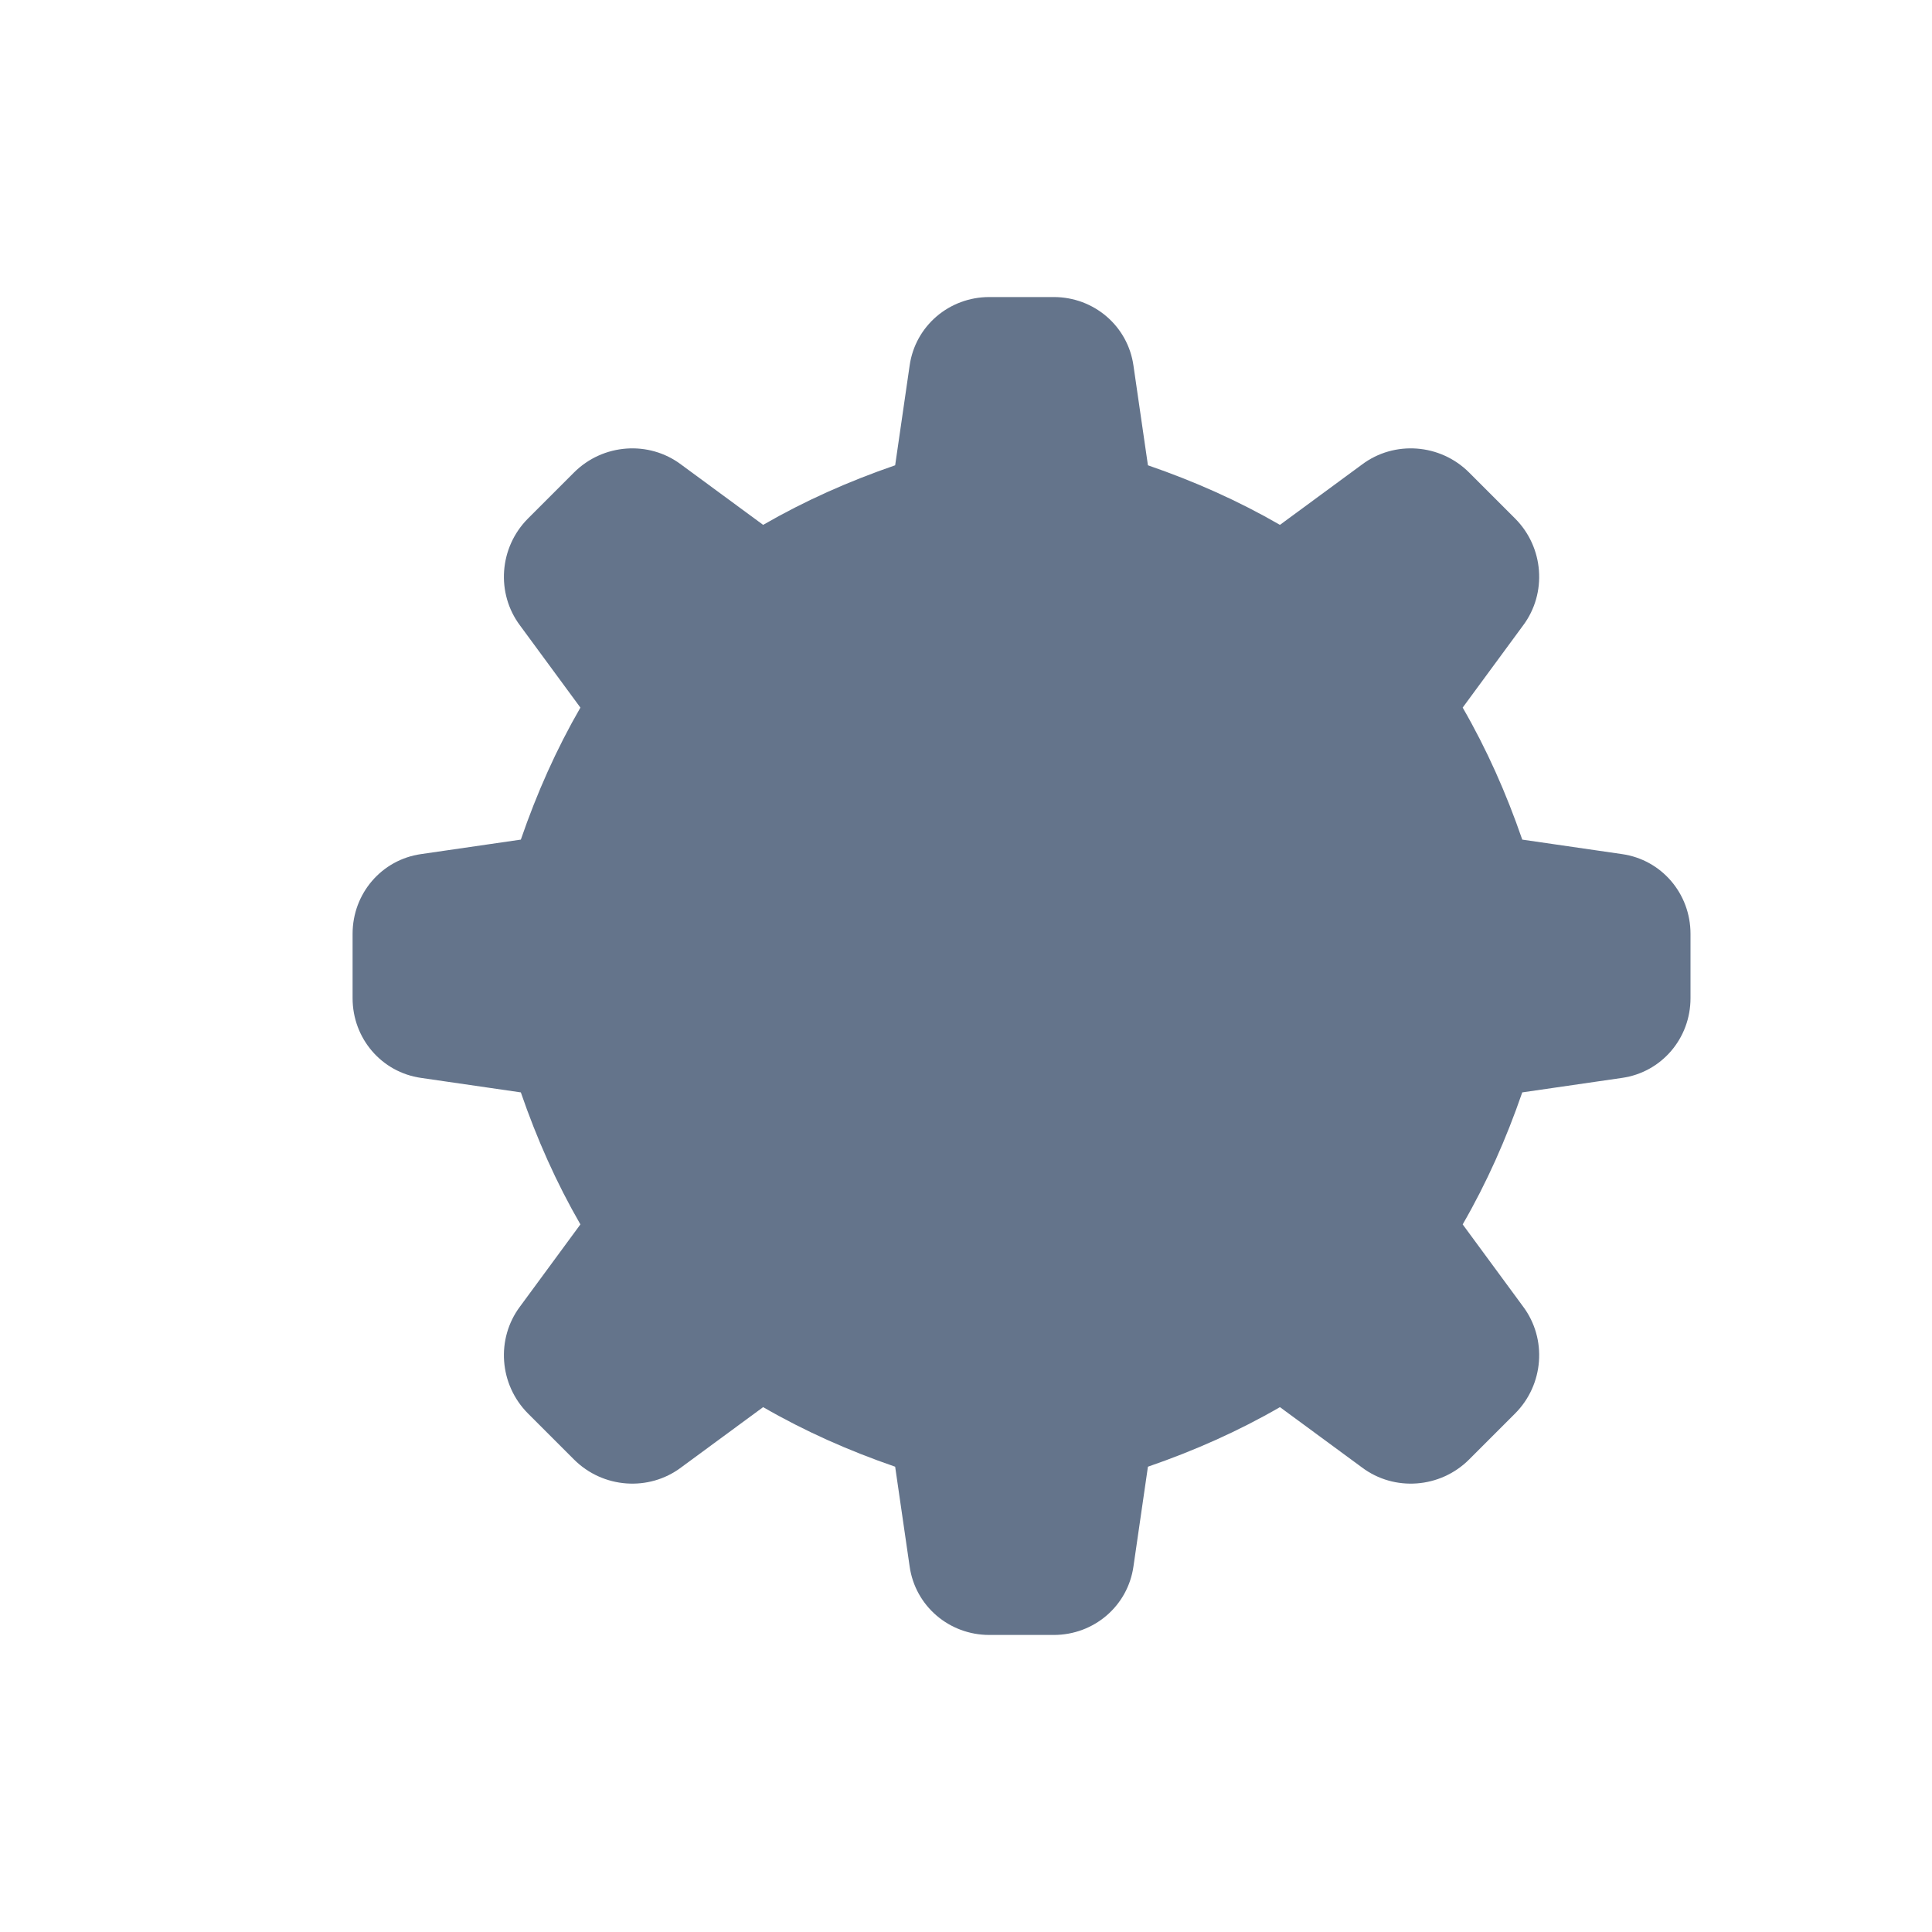
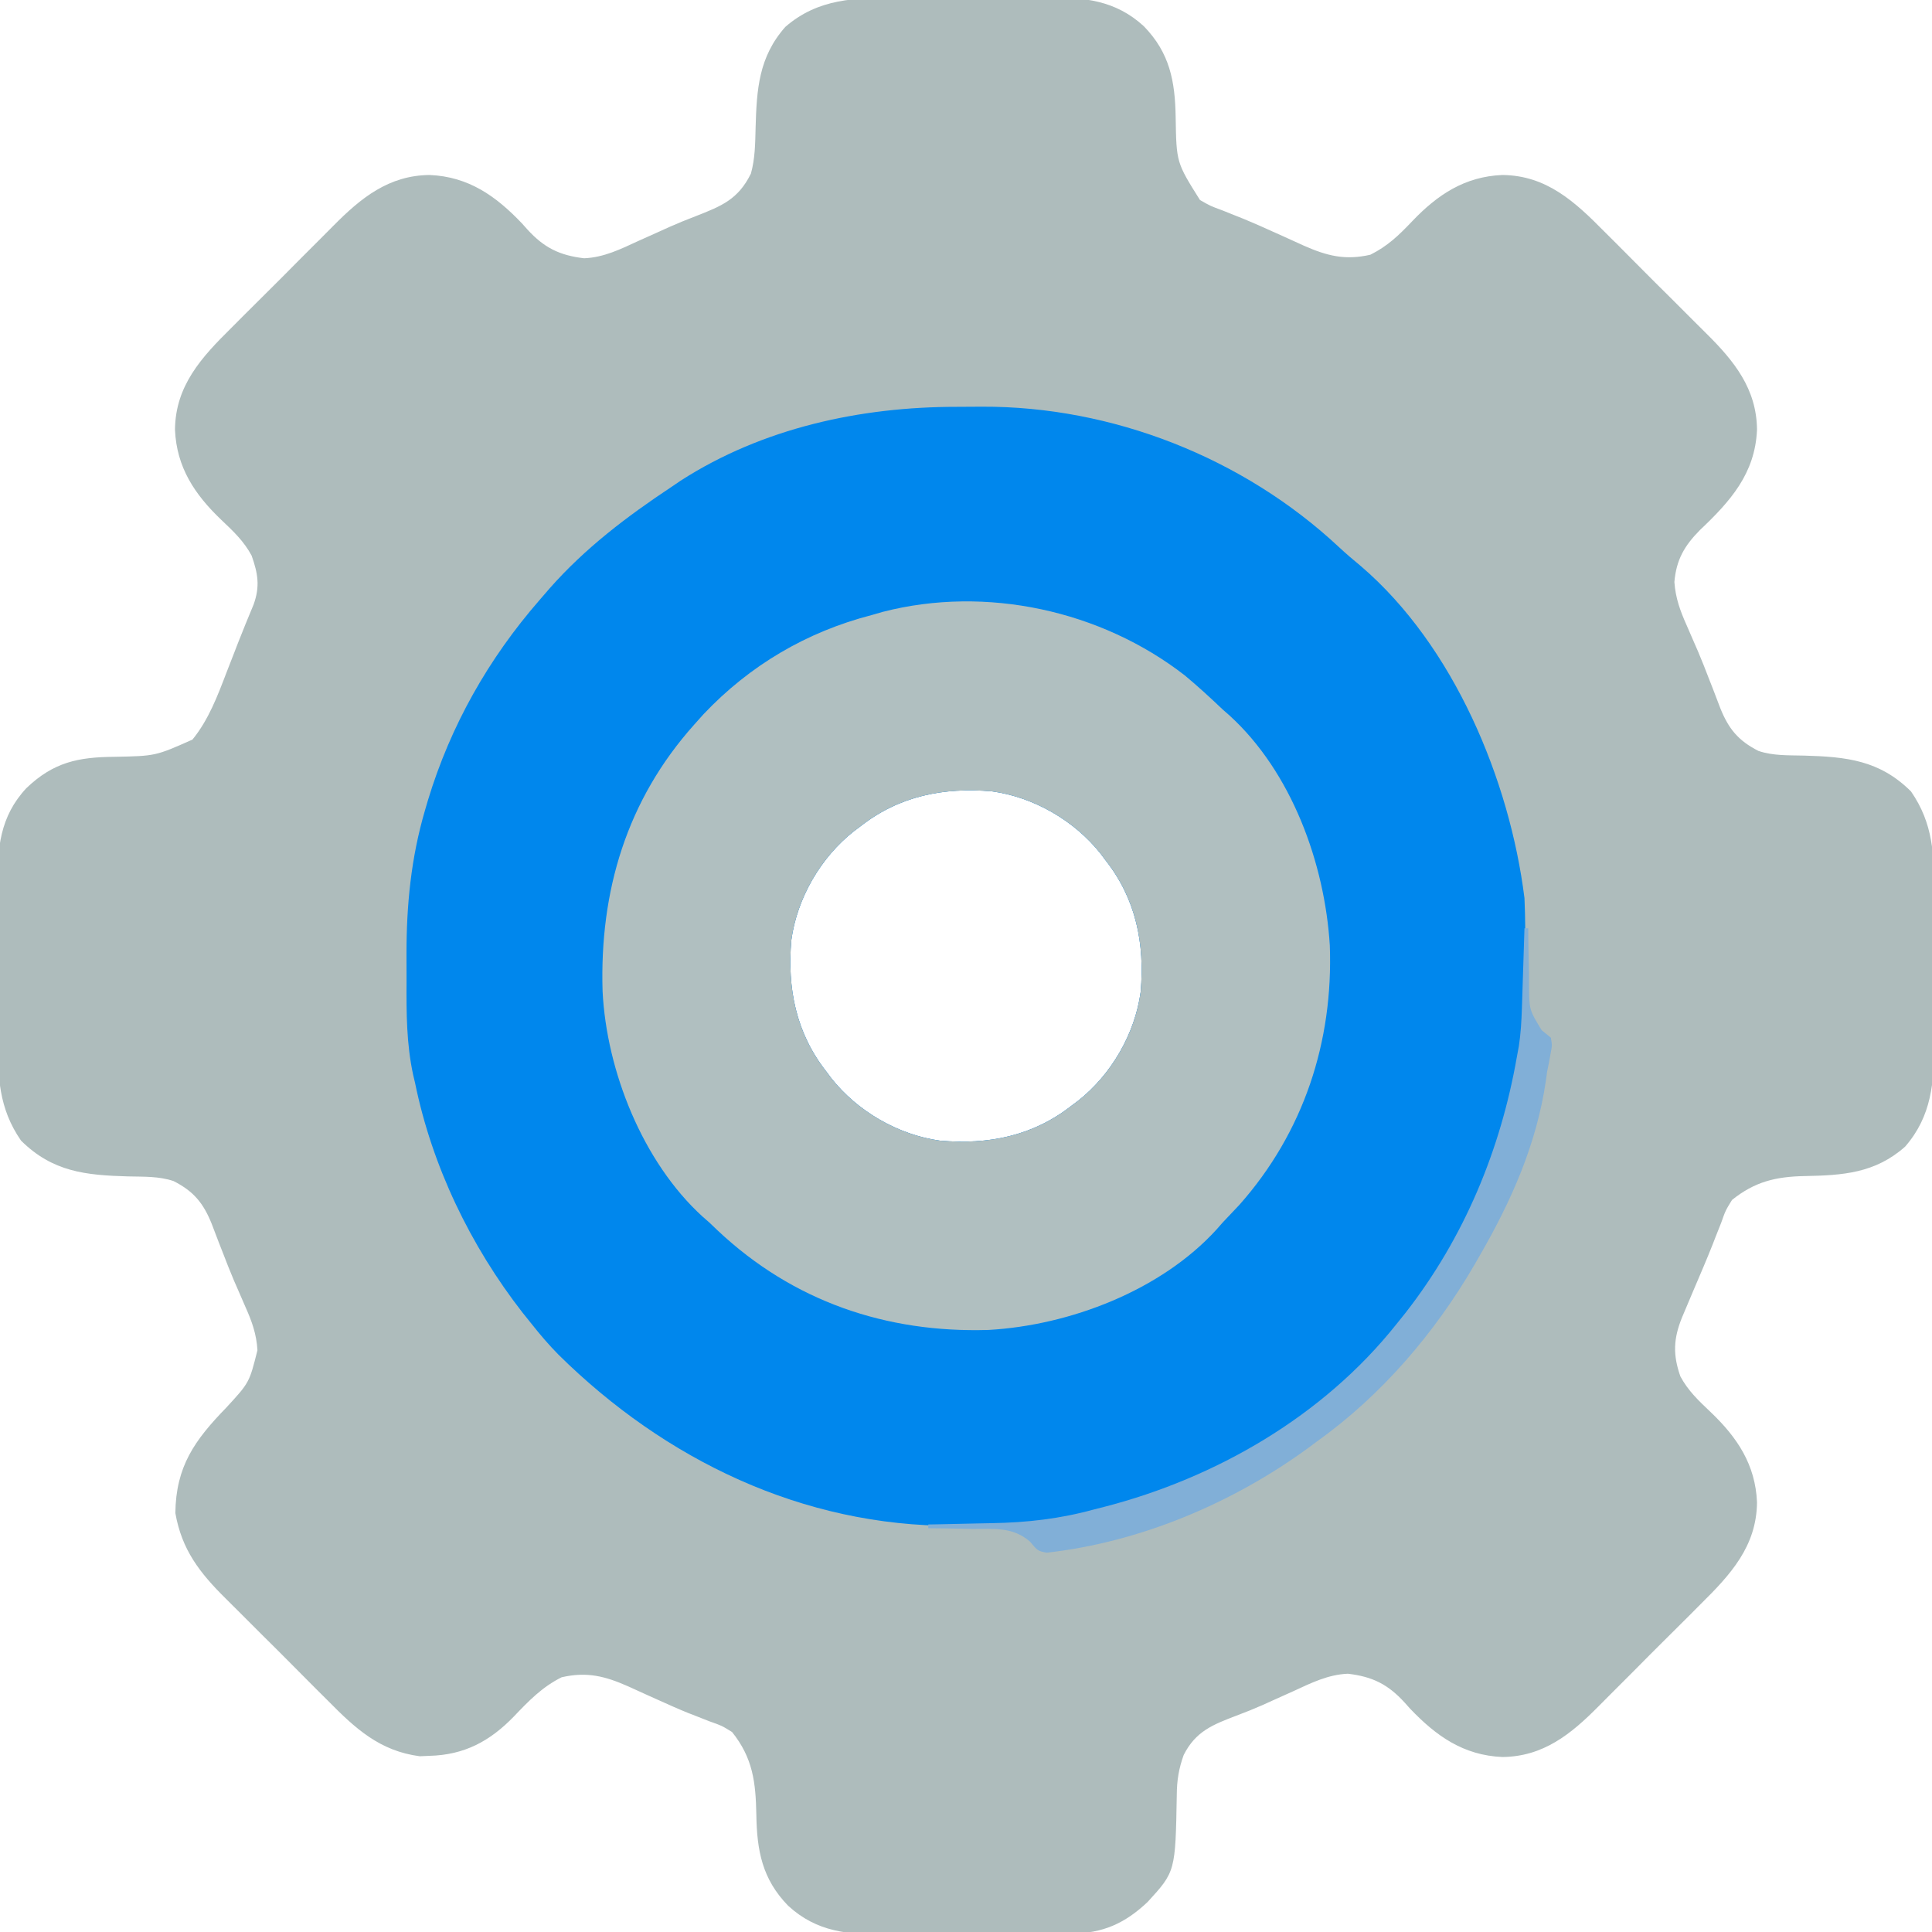
- <svg xmlns="http://www.w3.org/2000/svg" viewBox="0 0 24 24" fill="#64748b">
-   <path d="M12 8.5c1.93 0 3.5 1.57 3.5 3.5S13.93 15.5 12 15.5 8.5 13.93 8.5 12 10.07 8.5 12 8.5zm9 3.1v.8c0 .5-.36.92-.85.99l-1.24.18c-.2.58-.44 1.12-.74 1.64l.75 1.02c.3.4.26.97-.1 1.33l-.57.57c-.36.36-.93.4-1.33.1l-1.02-.75c-.52.3-1.06.54-1.64.74l-.18 1.24c-.07.49-.49.85-.99.85h-.8c-.5 0-.92-.36-.99-.85l-.18-1.24c-.58-.2-1.12-.44-1.64-.74l-1.02.75c-.4.3-.97.26-1.33-.1l-.57-.57c-.36-.36-.4-.93-.1-1.33l.75-1.02c-.3-.52-.54-1.06-.74-1.64l-1.24-.18c-.49-.07-.85-.49-.85-.99v-.8c0-.5.36-.92.85-.99l1.24-.18c.2-.58.44-1.12.74-1.64l-.75-1.02c-.3-.4-.26-.97.1-1.33l.57-.57c.36-.36.93-.4 1.33-.1l1.02.75c.52-.3 1.06-.54 1.64-.74l.18-1.24c.07-.49.49-.85.99-.85h.8c.5 0 .92.36.99.85l.18 1.24c.58.2 1.12.44 1.64.74l1.02-.75c.4-.3.97-.26 1.33.1l.57.57c.36.36.4.93.1 1.33l-.75 1.02c.3.52.54 1.06.74 1.64l1.24.18c.49.07.85.49.85.99z" />
+ <svg xmlns="http://www.w3.org/2000/svg" version="1.1" width="512" height="512">
+   <path d="M0 0 C1.509 -0.005 3.018 -0.012 4.526 -0.019 C7.673 -0.029 10.819 -0.025 13.966 -0.01 C17.974 0.007 21.981 -0.016 25.989 -0.051 C29.1 -0.074 32.21 -0.072 35.321 -0.064 C36.798 -0.063 38.275 -0.07 39.751 -0.085 C49.61 -0.168 57.869 0.598 65.417 7.527 C72.294 14.596 73.693 22.123 73.844 31.629 C74.042 43.629 74.042 43.629 80.281 53.566 C83.022 55.139 83.022 55.139 86.219 56.316 C87.46 56.812 88.701 57.31 89.941 57.809 C90.966 58.216 90.966 58.216 92.012 58.632 C94.565 59.683 97.075 60.81 99.59 61.949 C100.51 62.361 101.429 62.772 102.377 63.196 C104.196 64.011 106.011 64.836 107.82 65.671 C113.953 68.377 118.729 69.603 125.426 68.078 C129.984 65.826 133.034 62.879 136.531 59.191 C143.266 52.143 150.441 47.362 160.406 46.941 C172.086 47.043 179.629 54.007 187.398 61.887 C188.427 62.912 189.457 63.936 190.488 64.959 C192.634 67.096 194.769 69.244 196.896 71.399 C199.606 74.143 202.342 76.859 205.087 79.568 C207.215 81.675 209.329 83.796 211.439 85.921 C212.441 86.927 213.448 87.93 214.46 88.927 C221.844 96.231 227.812 103.596 227.906 114.441 C227.415 126.068 220.831 133.417 212.785 141.035 C208.7 145.165 206.502 148.905 206.012 154.816 C206.319 159.091 207.556 162.457 209.281 166.316 C209.928 167.806 210.574 169.295 211.219 170.785 C211.558 171.56 211.897 172.335 212.246 173.133 C213.314 175.644 214.304 178.175 215.281 180.723 C215.615 181.572 215.949 182.422 216.293 183.298 C216.936 184.937 217.565 186.582 218.176 188.233 C220.384 193.733 222.955 196.857 228.281 199.566 C232.16 200.885 236.255 200.704 240.325 200.805 C251.626 201.12 260.373 202.022 268.711 210.297 C274.618 218.834 274.876 227.105 274.812 237.188 C274.815 238.698 274.819 240.208 274.824 241.718 C274.83 244.871 274.822 248.023 274.803 251.176 C274.78 255.192 274.793 259.206 274.817 263.222 C274.832 266.337 274.827 269.452 274.817 272.568 C274.814 274.047 274.817 275.526 274.826 277.006 C274.878 287.365 274.204 296.341 267.156 304.441 C259.184 311.498 250.655 312.051 240.413 312.24 C232.87 312.399 227.318 313.715 221.281 318.566 C219.563 321.356 219.563 321.356 218.406 324.629 C217.677 326.466 217.677 326.466 216.934 328.34 C216.674 329.01 216.415 329.68 216.148 330.37 C214.505 334.533 212.722 338.637 210.969 342.754 C210.283 344.372 209.6 345.99 208.918 347.609 C208.626 348.301 208.335 348.992 208.034 349.704 C205.764 355.321 205.573 359.542 207.594 365.316 C209.662 369.172 212.494 371.822 215.656 374.816 C222.705 381.55 227.485 388.726 227.906 398.691 C227.805 410.371 220.84 417.914 212.961 425.684 C211.936 426.713 210.912 427.742 209.889 428.773 C207.751 430.919 205.604 433.054 203.448 435.182 C200.704 437.891 197.988 440.627 195.279 443.372 C193.173 445.5 191.052 447.614 188.927 449.724 C187.92 450.726 186.918 451.733 185.92 452.745 C178.617 460.129 171.252 466.097 160.406 466.191 C150.076 465.742 142.87 460.616 135.969 453.379 C135.501 452.856 135.034 452.333 134.553 451.794 C130.114 446.92 126.007 444.885 119.477 444.121 C114.26 444.339 109.832 446.532 105.156 448.691 C103.3 449.527 101.443 450.362 99.586 451.195 C98.685 451.604 97.783 452.013 96.854 452.434 C94.581 453.435 92.303 454.35 89.977 455.219 C83.623 457.643 79.151 459.395 75.98 465.637 C74.684 469.216 74.164 472.391 74.141 476.199 C73.783 496.558 73.783 496.558 66.418 504.602 C60.396 510.296 54.514 512.928 46.219 512.986 C45.552 512.995 44.884 513.003 44.196 513.012 C42.009 513.035 39.823 513.036 37.637 513.035 C36.101 513.042 34.566 513.05 33.03 513.058 C29.819 513.072 26.607 513.073 23.395 513.067 C19.303 513.061 15.212 513.092 11.12 513.132 C7.95 513.159 4.78 513.161 1.61 513.158 C0.103 513.159 -1.404 513.169 -2.912 513.187 C-12.876 513.292 -21.22 512.617 -28.853 505.606 C-35.753 498.519 -37.131 490.972 -37.281 481.441 C-37.452 472.918 -38.174 466.481 -43.719 459.566 C-46.441 457.882 -46.441 457.882 -49.656 456.754 C-50.898 456.268 -52.139 455.779 -53.379 455.289 C-54.062 455.024 -54.746 454.758 -55.45 454.485 C-58.007 453.45 -60.514 452.326 -63.027 451.188 C-63.947 450.775 -64.867 450.363 -65.815 449.939 C-67.633 449.122 -69.448 448.297 -71.258 447.462 C-77.391 444.756 -82.166 443.53 -88.863 445.055 C-94.021 447.603 -97.645 451.369 -101.566 455.483 C-107.944 462.06 -114.681 465.625 -123.844 465.879 C-124.713 465.916 -125.581 465.954 -126.477 465.992 C-137.105 464.596 -143.538 458.647 -150.836 451.246 C-151.865 450.221 -152.895 449.197 -153.926 448.174 C-156.072 446.037 -158.207 443.889 -160.334 441.733 C-163.044 438.989 -165.779 436.273 -168.524 433.565 C-170.653 431.458 -172.766 429.337 -174.876 427.212 C-175.879 426.205 -176.886 425.203 -177.897 424.206 C-184.825 417.353 -189.545 411.263 -191.25 401.535 C-191.093 389.163 -186.148 382.244 -177.719 373.566 C-171.637 366.96 -171.637 366.96 -169.492 358.395 C-169.748 354.065 -170.975 350.717 -172.719 346.816 C-173.365 345.327 -174.011 343.838 -174.656 342.348 C-174.995 341.573 -175.334 340.798 -175.684 340 C-176.752 337.489 -177.742 334.958 -178.719 332.41 C-179.053 331.56 -179.386 330.711 -179.73 329.835 C-180.374 328.196 -181.002 326.551 -181.613 324.899 C-183.822 319.4 -186.393 316.275 -191.719 313.566 C-195.598 312.247 -199.693 312.429 -203.763 312.328 C-215.063 312.012 -223.811 311.111 -232.148 302.836 C-238.093 294.244 -238.328 285.873 -238.285 275.727 C-238.29 274.194 -238.297 272.661 -238.304 271.129 C-238.314 267.929 -238.31 264.729 -238.295 261.53 C-238.278 257.453 -238.301 253.378 -238.337 249.302 C-238.359 246.14 -238.357 242.979 -238.349 239.817 C-238.348 238.316 -238.355 236.814 -238.37 235.312 C-238.453 225.389 -237.776 216.993 -230.729 209.432 C-223.539 202.557 -217.027 201.21 -207.406 201.129 C-196.508 200.919 -196.508 200.919 -186.719 196.566 C-182.441 191.334 -180.043 184.939 -177.656 178.691 C-176.999 177.007 -176.341 175.322 -175.684 173.637 C-175.364 172.807 -175.045 171.978 -174.716 171.124 C-173.36 167.647 -171.935 164.199 -170.504 160.752 C-168.772 155.932 -169.371 152.559 -171.031 147.816 C-173.1 143.961 -175.931 141.311 -179.094 138.316 C-186.142 131.583 -190.923 124.406 -191.344 114.441 C-191.242 102.762 -184.278 95.219 -176.398 87.449 C-175.373 86.42 -174.349 85.39 -173.326 84.36 C-171.189 82.214 -169.041 80.079 -166.886 77.951 C-164.142 75.241 -161.426 72.506 -158.717 69.761 C-156.61 67.633 -154.49 65.519 -152.364 63.409 C-151.358 62.406 -150.356 61.4 -149.358 60.388 C-142.054 53.004 -134.689 47.036 -123.844 46.941 C-113.513 47.391 -106.308 52.516 -99.406 59.754 C-98.939 60.277 -98.472 60.8 -97.99 61.339 C-93.551 66.213 -89.444 68.247 -82.914 69.012 C-77.697 68.793 -73.27 66.6 -68.594 64.441 C-66.737 63.607 -64.881 62.774 -63.023 61.941 C-62.122 61.533 -61.221 61.124 -60.292 60.703 C-58.017 59.698 -55.736 58.767 -53.414 57.879 C-46.48 55.181 -42.07 53.392 -38.719 46.566 C-37.61 42.575 -37.582 38.635 -37.48 34.522 C-37.194 24.264 -36.667 15.683 -29.594 7.691 C-20.898 0.125 -11.003 -0.047 0 0 Z M-9.719 219.566 C-10.278 219.984 -10.838 220.402 -11.414 220.832 C-20.208 227.76 -26.491 238.567 -28.01 249.7 C-29.109 262.47 -26.821 274.254 -18.719 284.566 C-18.301 285.126 -17.883 285.685 -17.453 286.262 C-10.525 295.055 0.282 301.339 11.415 302.857 C24.185 303.957 35.969 301.669 46.281 293.566 C46.841 293.149 47.4 292.731 47.977 292.301 C56.77 285.372 63.054 274.566 64.572 263.433 C65.672 250.662 63.384 238.879 55.281 228.566 C54.864 228.007 54.446 227.447 54.016 226.871 C47.087 218.077 36.28 211.794 25.148 210.275 C12.377 209.176 0.594 211.464 -9.719 219.566 Z " fill="#AEBCBC" transform="translate(237.7188,-0.5664062)" />
+   <path d="M0 0 C2.24 -0.002 4.48 -0.02 6.72 -0.039 C41.296 -0.176 75.998 13.502 101.302 37.131 C103.217 38.914 105.174 40.589 107.196 42.248 C131.785 63.349 146.576 98.835 150.509 130.185 C150.621 132.859 150.696 135.508 150.712 138.181 C150.718 138.933 150.723 139.684 150.729 140.458 C150.739 142.044 150.745 143.629 150.749 145.215 C150.759 147.585 150.79 149.954 150.821 152.324 C151.101 192.321 132.753 227.797 105.509 256.185 C102.965 258.698 100.309 260.963 97.509 263.185 C96.488 264.005 95.467 264.825 94.415 265.67 C78.787 277.861 61.519 285.903 42.591 291.549 C40.91 292.063 39.25 292.643 37.599 293.244 C27.453 296.335 17.465 296.528 6.95 296.501 C4.409 296.498 1.87 296.521 -0.671 296.547 C-40.783 296.703 -77.25 279.078 -105.491 251.185 C-108 248.635 -110.273 245.992 -112.491 243.185 C-113.719 241.656 -113.719 241.656 -114.972 240.095 C-128.791 222.376 -138.986 201.246 -143.491 179.185 C-143.745 178.117 -143.745 178.117 -144.004 177.027 C-145.776 168.799 -145.796 160.691 -145.752 152.316 C-145.741 149.888 -145.752 147.46 -145.765 145.031 C-145.778 131.99 -144.552 119.501 -140.866 106.935 C-140.606 106.046 -140.346 105.157 -140.078 104.241 C-134.076 84.471 -124.068 66.774 -110.491 51.185 C-109.229 49.724 -109.229 49.724 -107.94 48.232 C-98.455 37.455 -87.418 29.096 -75.491 21.185 C-74.706 20.652 -73.921 20.118 -73.112 19.568 C-51.395 5.593 -25.464 -0.003 0 0 Z M-25.491 111.185 C-26.051 111.603 -26.61 112.021 -27.187 112.451 C-35.98 119.379 -42.264 130.186 -43.782 141.319 C-44.882 154.089 -42.594 165.873 -34.491 176.185 C-34.074 176.745 -33.656 177.304 -33.226 177.881 C-26.297 186.674 -15.49 192.958 -4.358 194.476 C8.413 195.576 20.196 193.288 30.509 185.185 C31.068 184.768 31.628 184.35 32.204 183.92 C40.998 176.991 47.281 166.184 48.8 155.052 C49.899 142.281 47.612 130.498 39.509 120.185 C39.091 119.626 38.673 119.066 38.243 118.49 C31.315 109.696 20.508 103.413 9.375 101.894 C-3.395 100.795 -15.179 103.083 -25.491 111.185 Z " fill="#0087ED" transform="translate(253.4912,107.8147)" />
+   <path d="M0 0 C3.455 2.883 6.746 5.894 10 9 C10.903 9.791 10.903 9.791 11.824 10.598 C28.274 25.591 37.07 49.756 38.414 71.547 C39.358 97.046 31.483 121.093 14.438 140.312 C12.964 141.881 11.486 143.444 10 145 C9.209 145.903 9.209 145.903 8.402 146.824 C-6.361 163.023 -30.489 172.22 -52.02 173.449 C-79.16 174.278 -103.813 165.88 -123.77 147.129 C-124.506 146.426 -125.242 145.724 -126 145 C-126.602 144.473 -127.204 143.946 -127.824 143.402 C-143.699 128.934 -153.268 104.773 -154.309 83.695 C-155.122 57.138 -147.912 33.006 -130 13 C-129.201 12.107 -128.402 11.213 -127.578 10.293 C-115.337 -2.655 -100.265 -11.545 -83 -16 C-82.033 -16.28 -81.066 -16.559 -80.07 -16.848 C-52.728 -23.896 -22.245 -17.277 0 0 Z M-86 40 C-86.559 40.418 -87.119 40.835 -87.695 41.266 C-96.489 48.194 -102.772 59.001 -104.291 70.133 C-105.391 82.904 -103.103 94.687 -95 105 C-94.582 105.559 -94.165 106.119 -93.734 106.695 C-86.806 115.489 -75.999 121.772 -64.867 123.291 C-52.096 124.391 -40.313 122.103 -30 114 C-29.441 113.582 -28.881 113.165 -28.305 112.734 C-19.511 105.806 -13.228 94.999 -11.709 83.867 C-10.609 71.096 -12.897 59.313 -21 49 C-21.418 48.441 -21.835 47.881 -22.266 47.305 C-29.194 38.511 -40.001 32.228 -51.133 30.709 C-63.904 29.609 -75.687 31.897 -86 40 Z " fill="#B0BFC0" transform="translate(314,179)" />
+   <path d="M0 0 C0.33 0 0.66 0 1 0 C1.004 0.701 1.008 1.402 1.012 2.124 C1.045 5.313 1.116 8.499 1.188 11.688 C1.193 12.79 1.199 13.893 1.205 15.029 C1.251 21.58 1.251 21.58 4.555 27.012 C5.765 27.996 5.765 27.996 7 29 C7.34 31.07 7.34 31.07 6.938 33.125 C6.796 33.914 6.654 34.703 6.508 35.516 C6.34 36.335 6.173 37.155 6 38 C5.894 38.779 5.789 39.557 5.68 40.359 C3.215 57.243 -3.512 72.363 -12 87 C-12.413 87.718 -12.826 88.437 -13.251 89.177 C-23.747 107.245 -37.919 123.826 -55 136 C-56.094 136.82 -56.094 136.82 -57.211 137.656 C-77.287 152.329 -101.82 162.712 -126.625 165.48 C-129 165 -129 165 -131.043 162.539 C-135.648 158.585 -140.431 159.218 -146.312 159.188 C-147.435 159.162 -148.557 159.137 -149.713 159.111 C-152.476 159.053 -155.237 159.016 -158 159 C-158 158.67 -158 158.34 -158 158 C-156.693 157.978 -156.693 157.978 -155.361 157.956 C-152.063 157.894 -148.766 157.82 -145.469 157.738 C-144.055 157.705 -142.64 157.677 -141.225 157.654 C-131.822 157.497 -123.112 156.506 -114 154 C-113.16 153.787 -112.32 153.573 -111.454 153.354 C-81.709 145.697 -53.314 129.252 -34 105 C-33.179 103.978 -32.358 102.956 -31.512 101.902 C-16.001 82.013 -6.326 58.791 -2 34 C-1.747 32.633 -1.747 32.633 -1.488 31.238 C-0.984 27.897 -0.792 24.665 -0.684 21.289 C-0.642 20.045 -0.6 18.801 -0.557 17.52 C-0.517 16.234 -0.478 14.949 -0.438 13.625 C-0.373 11.662 -0.373 11.662 -0.307 9.66 C-0.201 6.44 -0.099 3.22 0 0 Z " fill="#81AFD7" transform="translate(404,246)" />
</svg>
